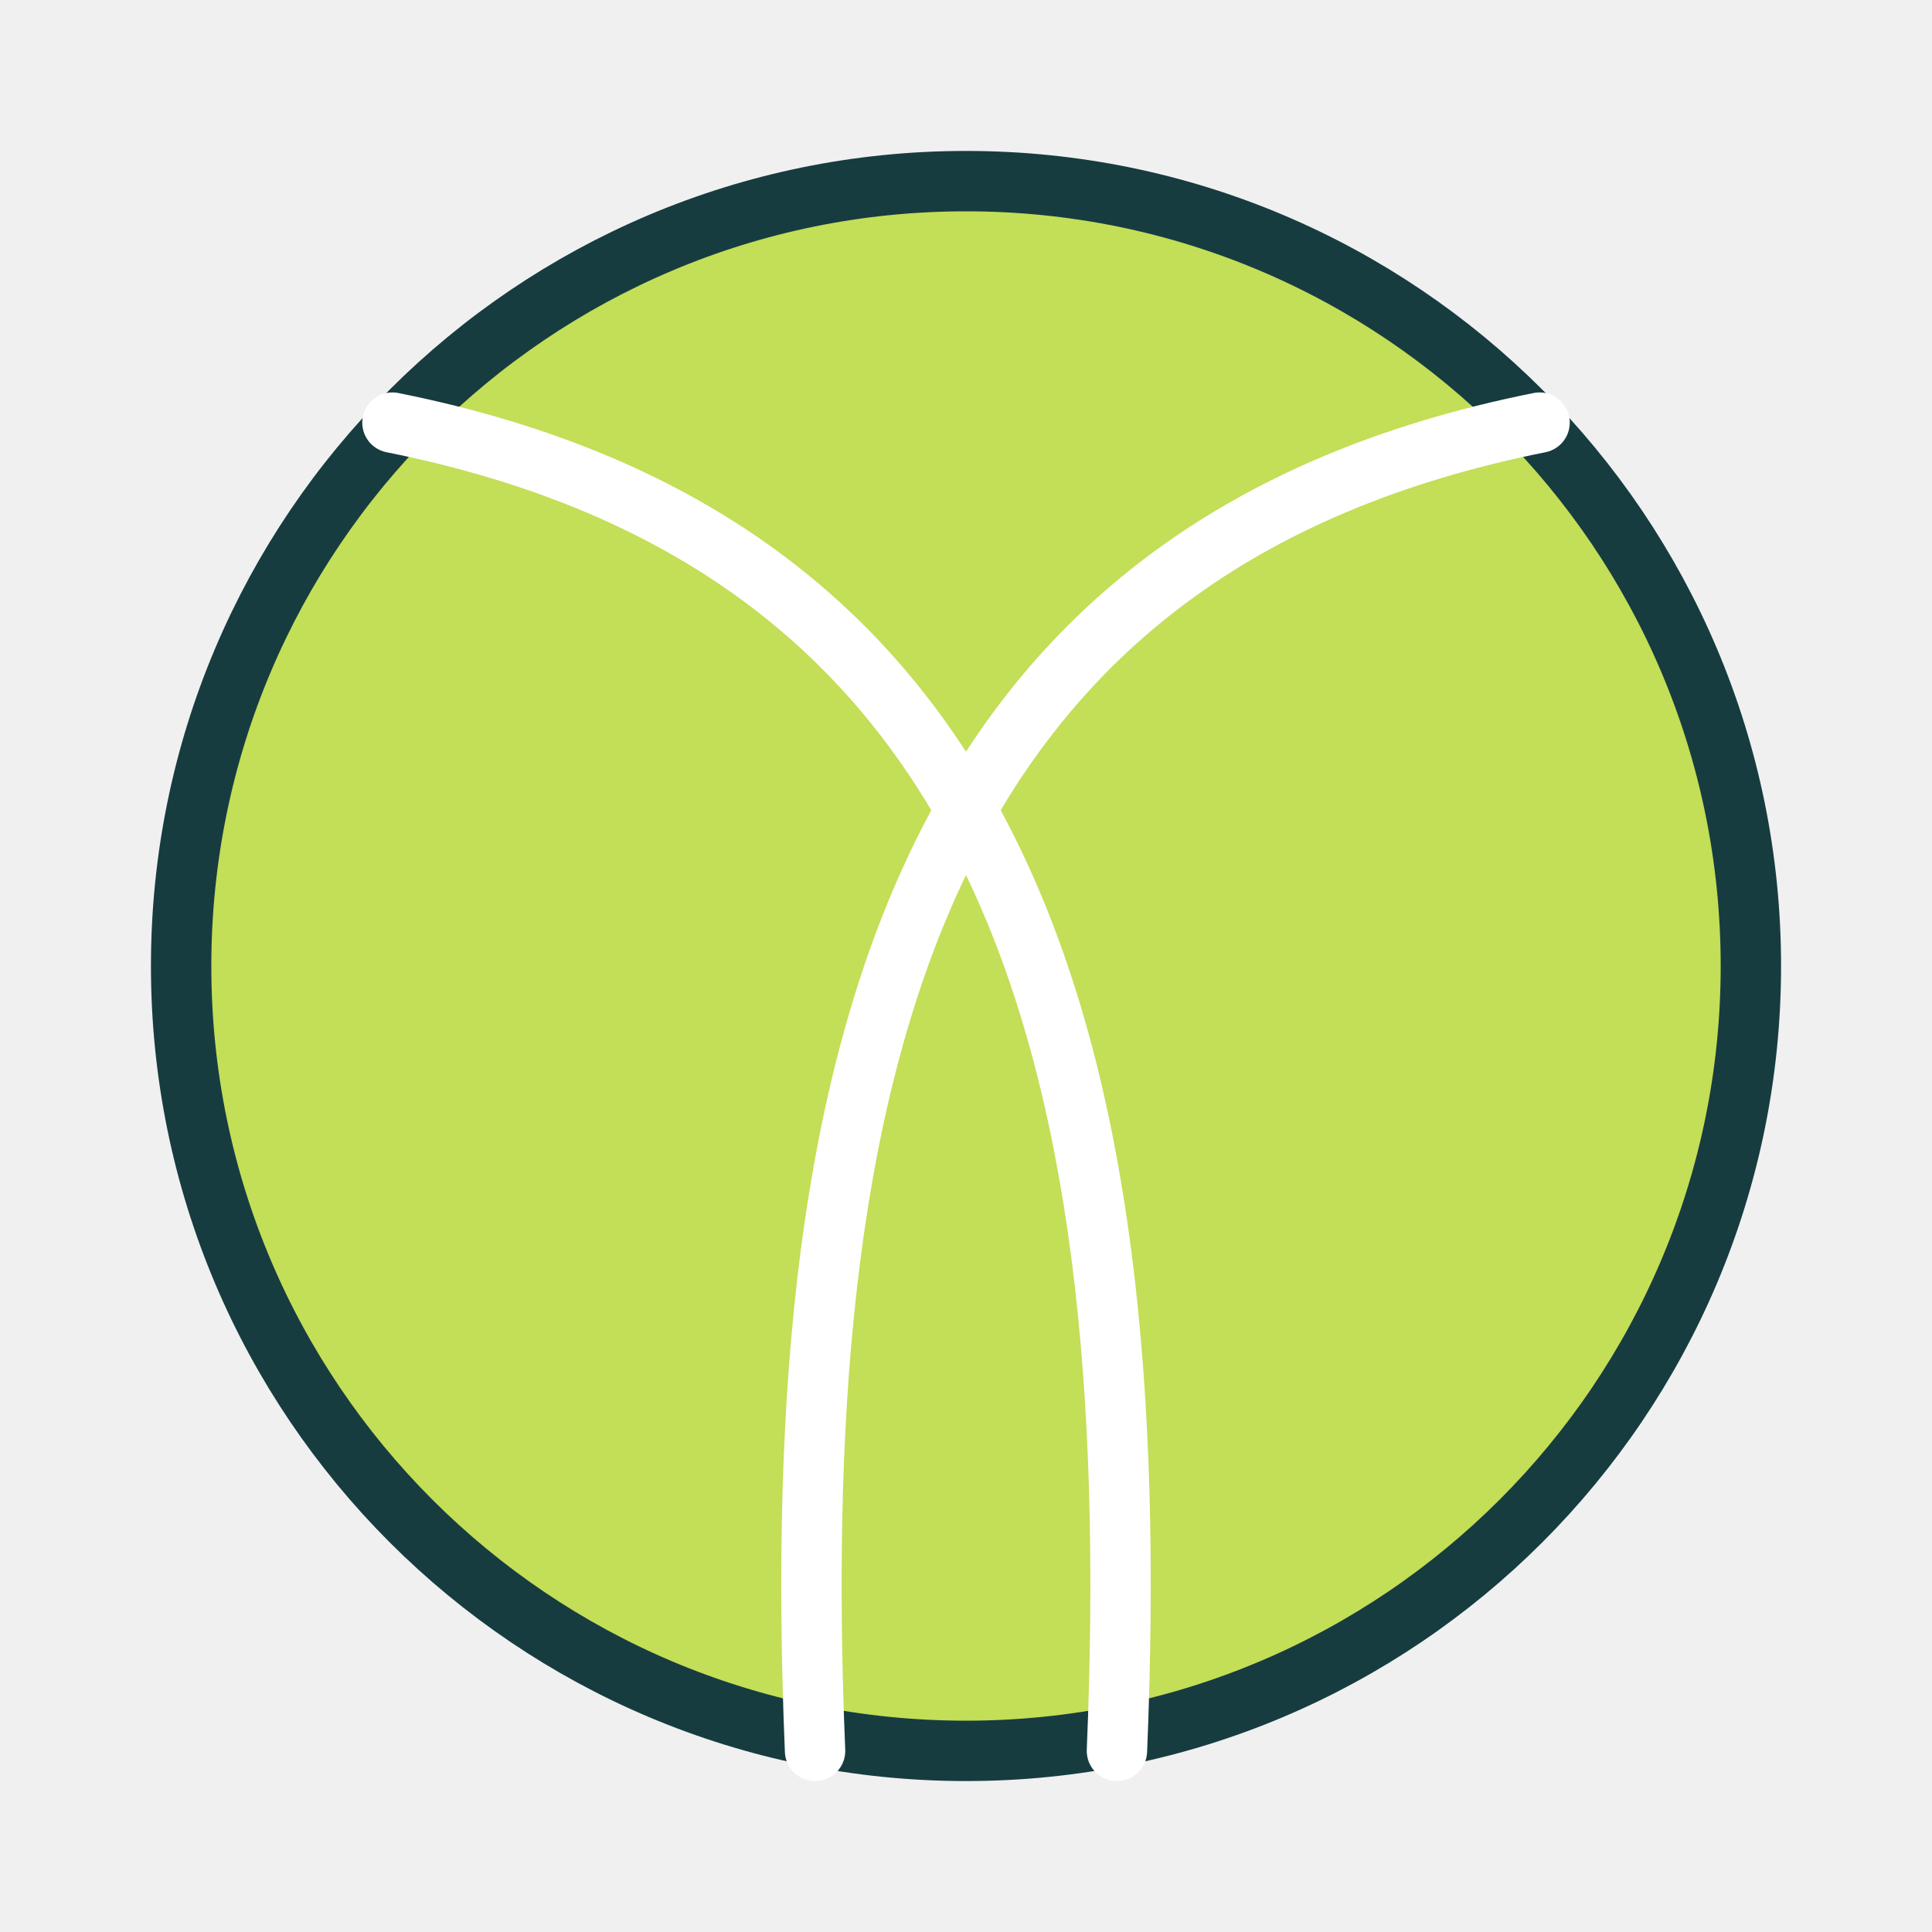
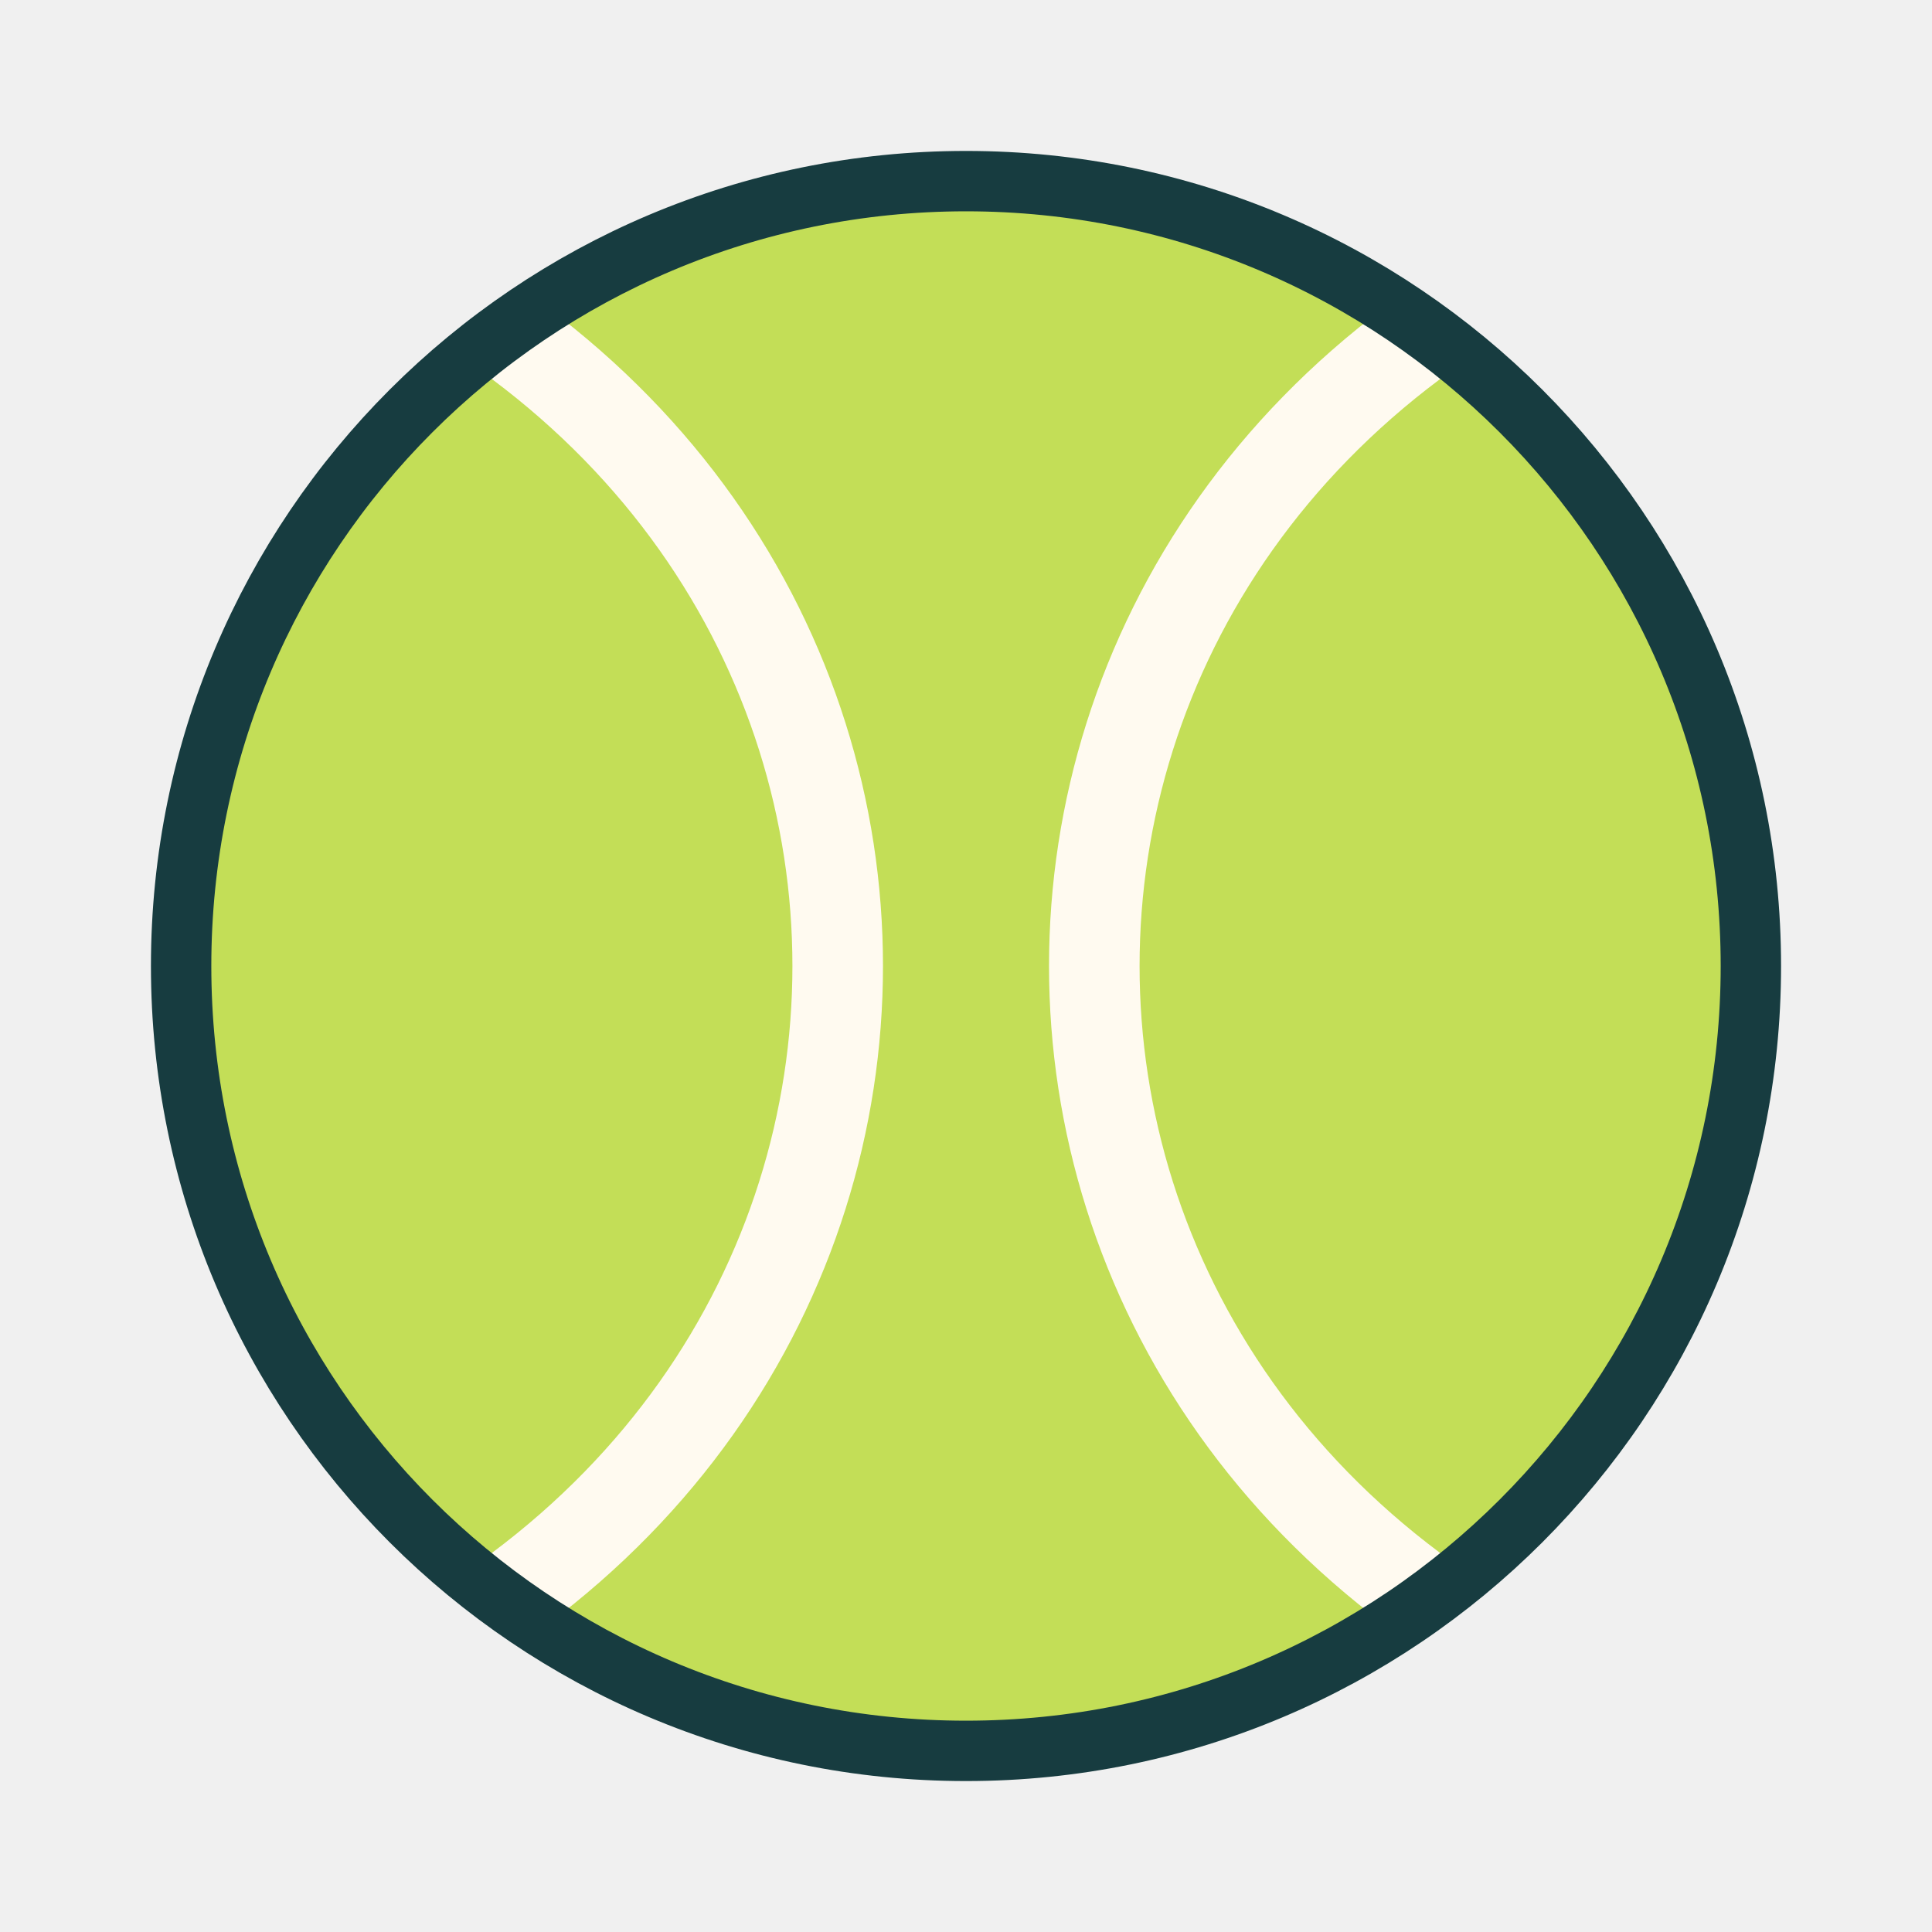
- <svg xmlns="http://www.w3.org/2000/svg" viewBox="0 0 64 64" fill="none" stroke="#173c40" stroke-width="2" stroke-linecap="round" stroke-linejoin="round">
+ <svg xmlns="http://www.w3.org/2000/svg" viewBox="0 0 64 64">
+   <defs>
+     <clipPath id="tennis-ball">
+       <circle cx="32" cy="32" r="26" />
+     </clipPath>
+   </defs>
  <circle cx="32" cy="32" r="26" fill="#c3de57" />
-   <path d="M13 14c20 4 25 20 24 44M51 14C31 18 26 34 27 58" stroke="white" />
+   <g clip-path="url(#tennis-ball)" fill="none" stroke="#fffaf0" stroke-width="3" stroke-linecap="round">
+     <path d="M9 7 C34 16 34 48 9 57" />
+     <path d="M55 7 C30 16 30 48 55 57" />
+   </g>
+   <circle cx="32" cy="32" r="26" fill="none" stroke="#173c40" stroke-width="2" />
</svg>
